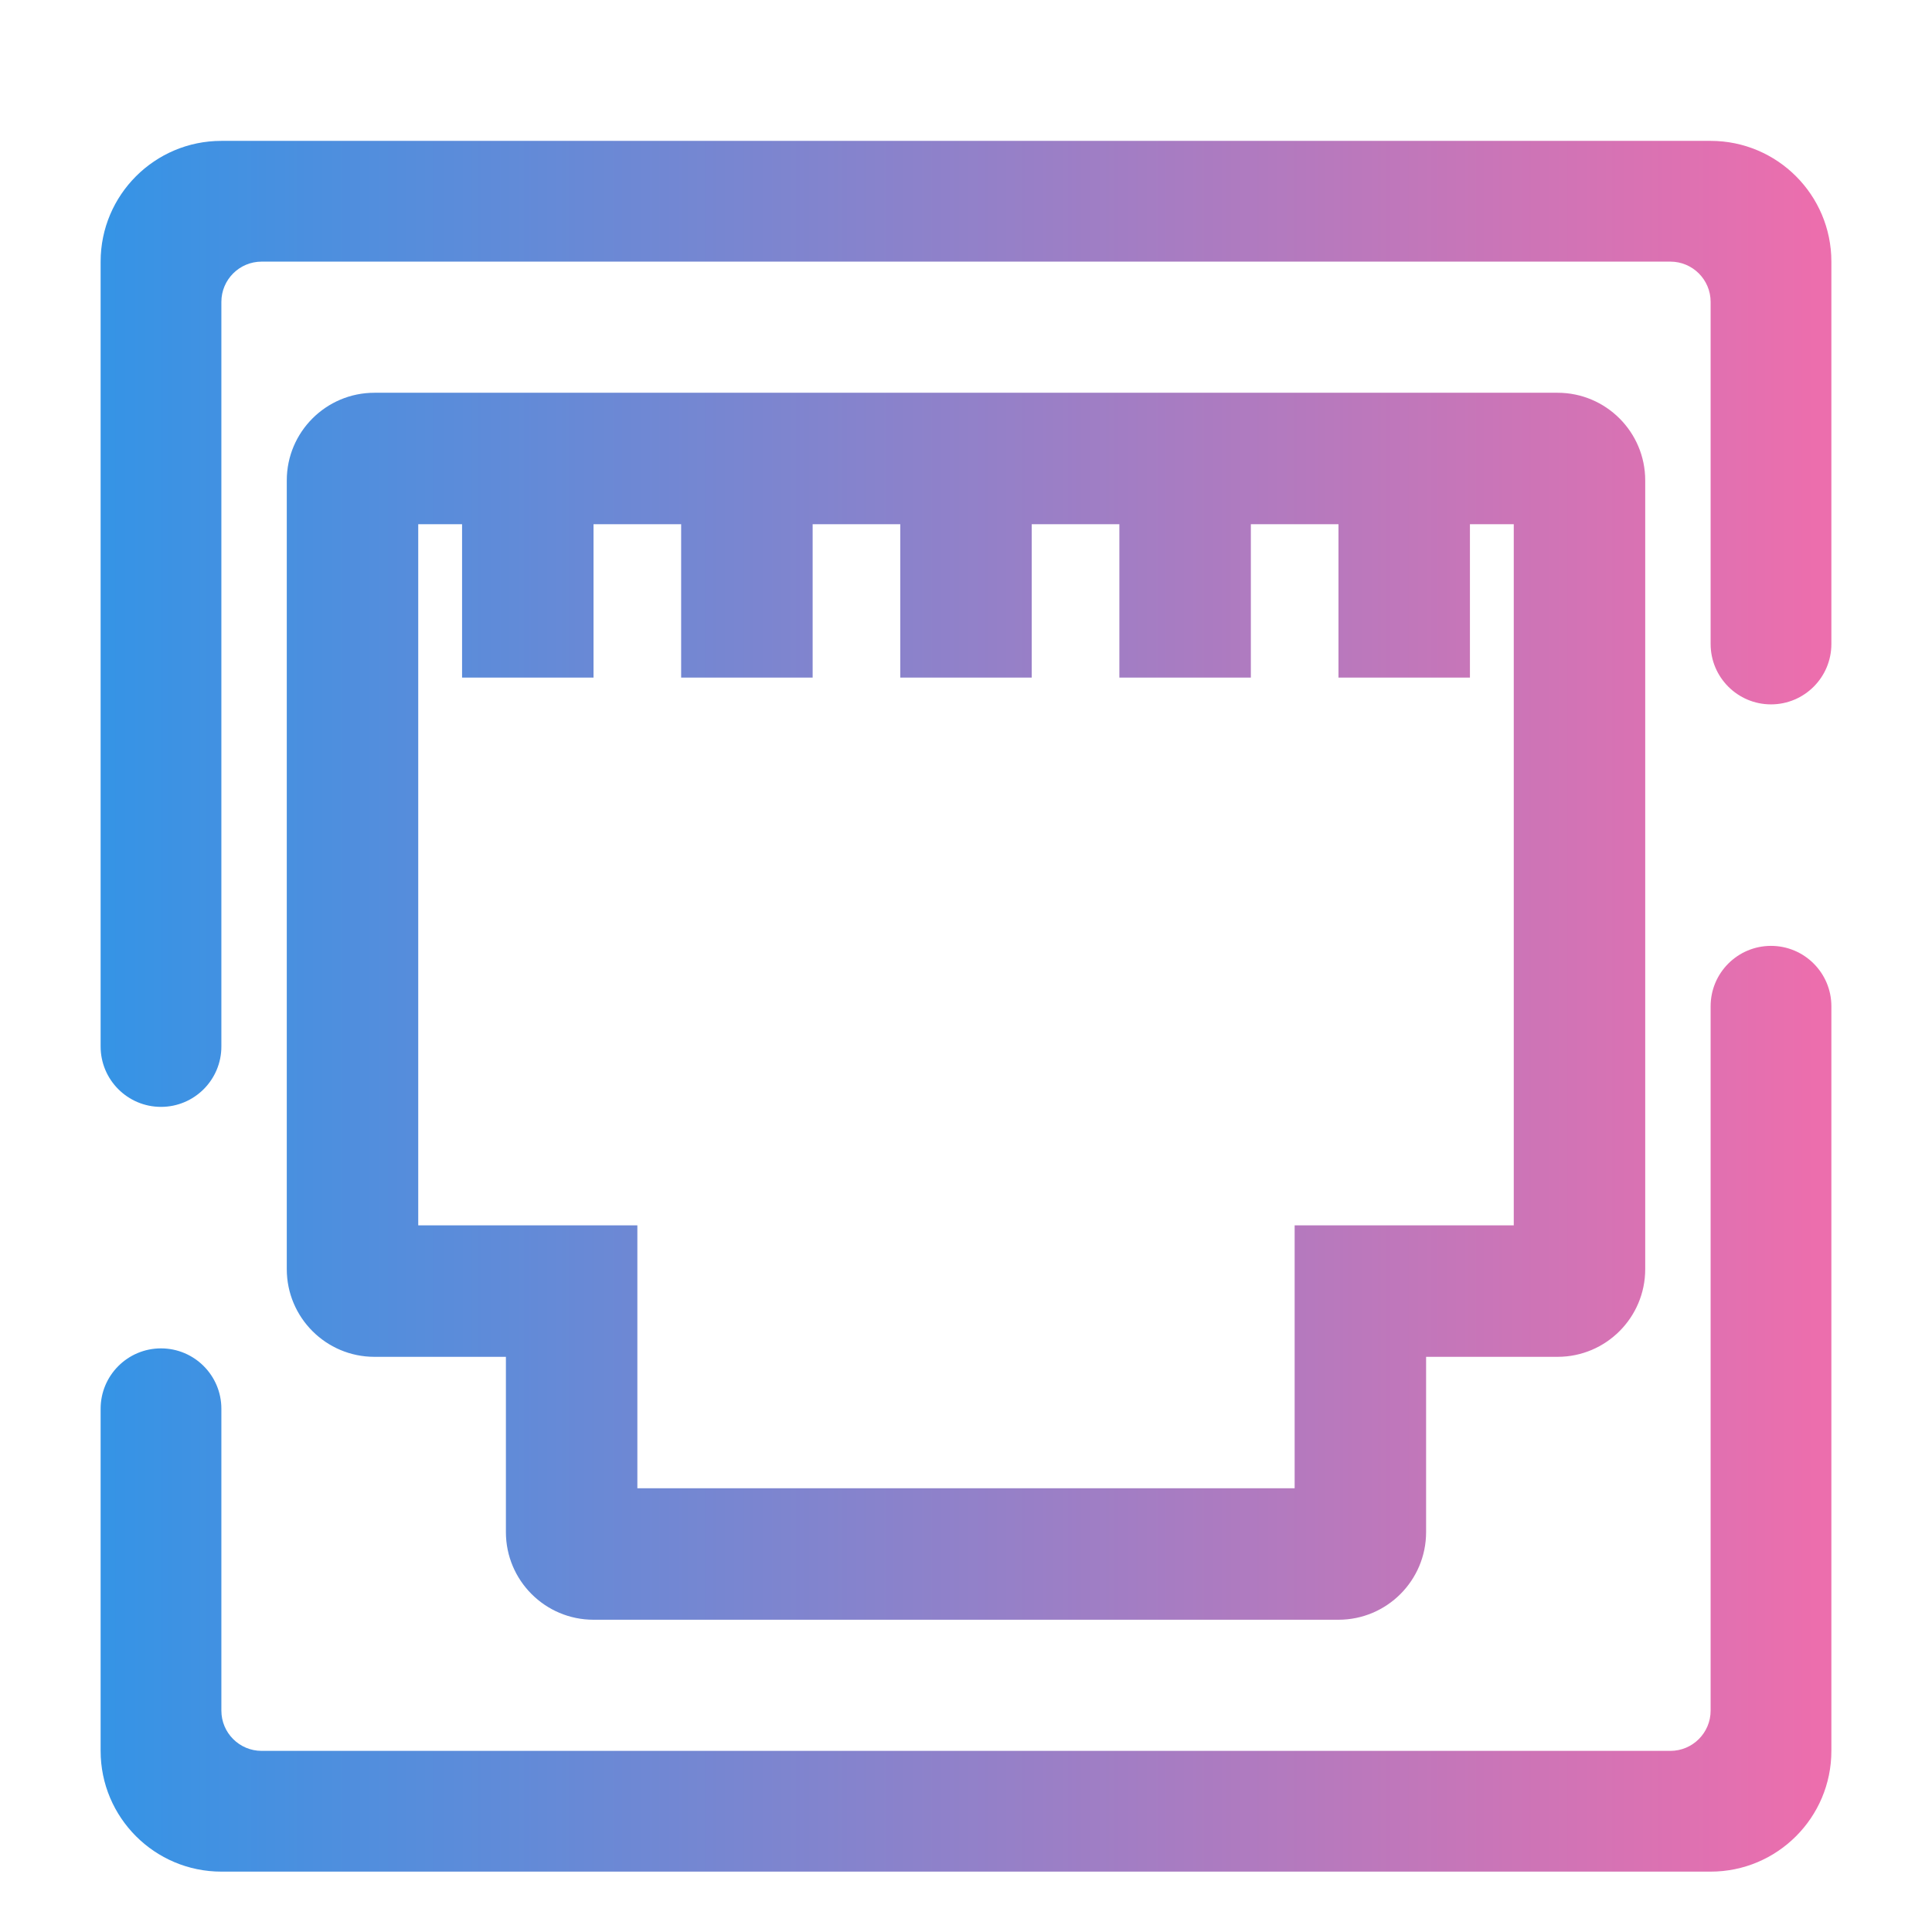
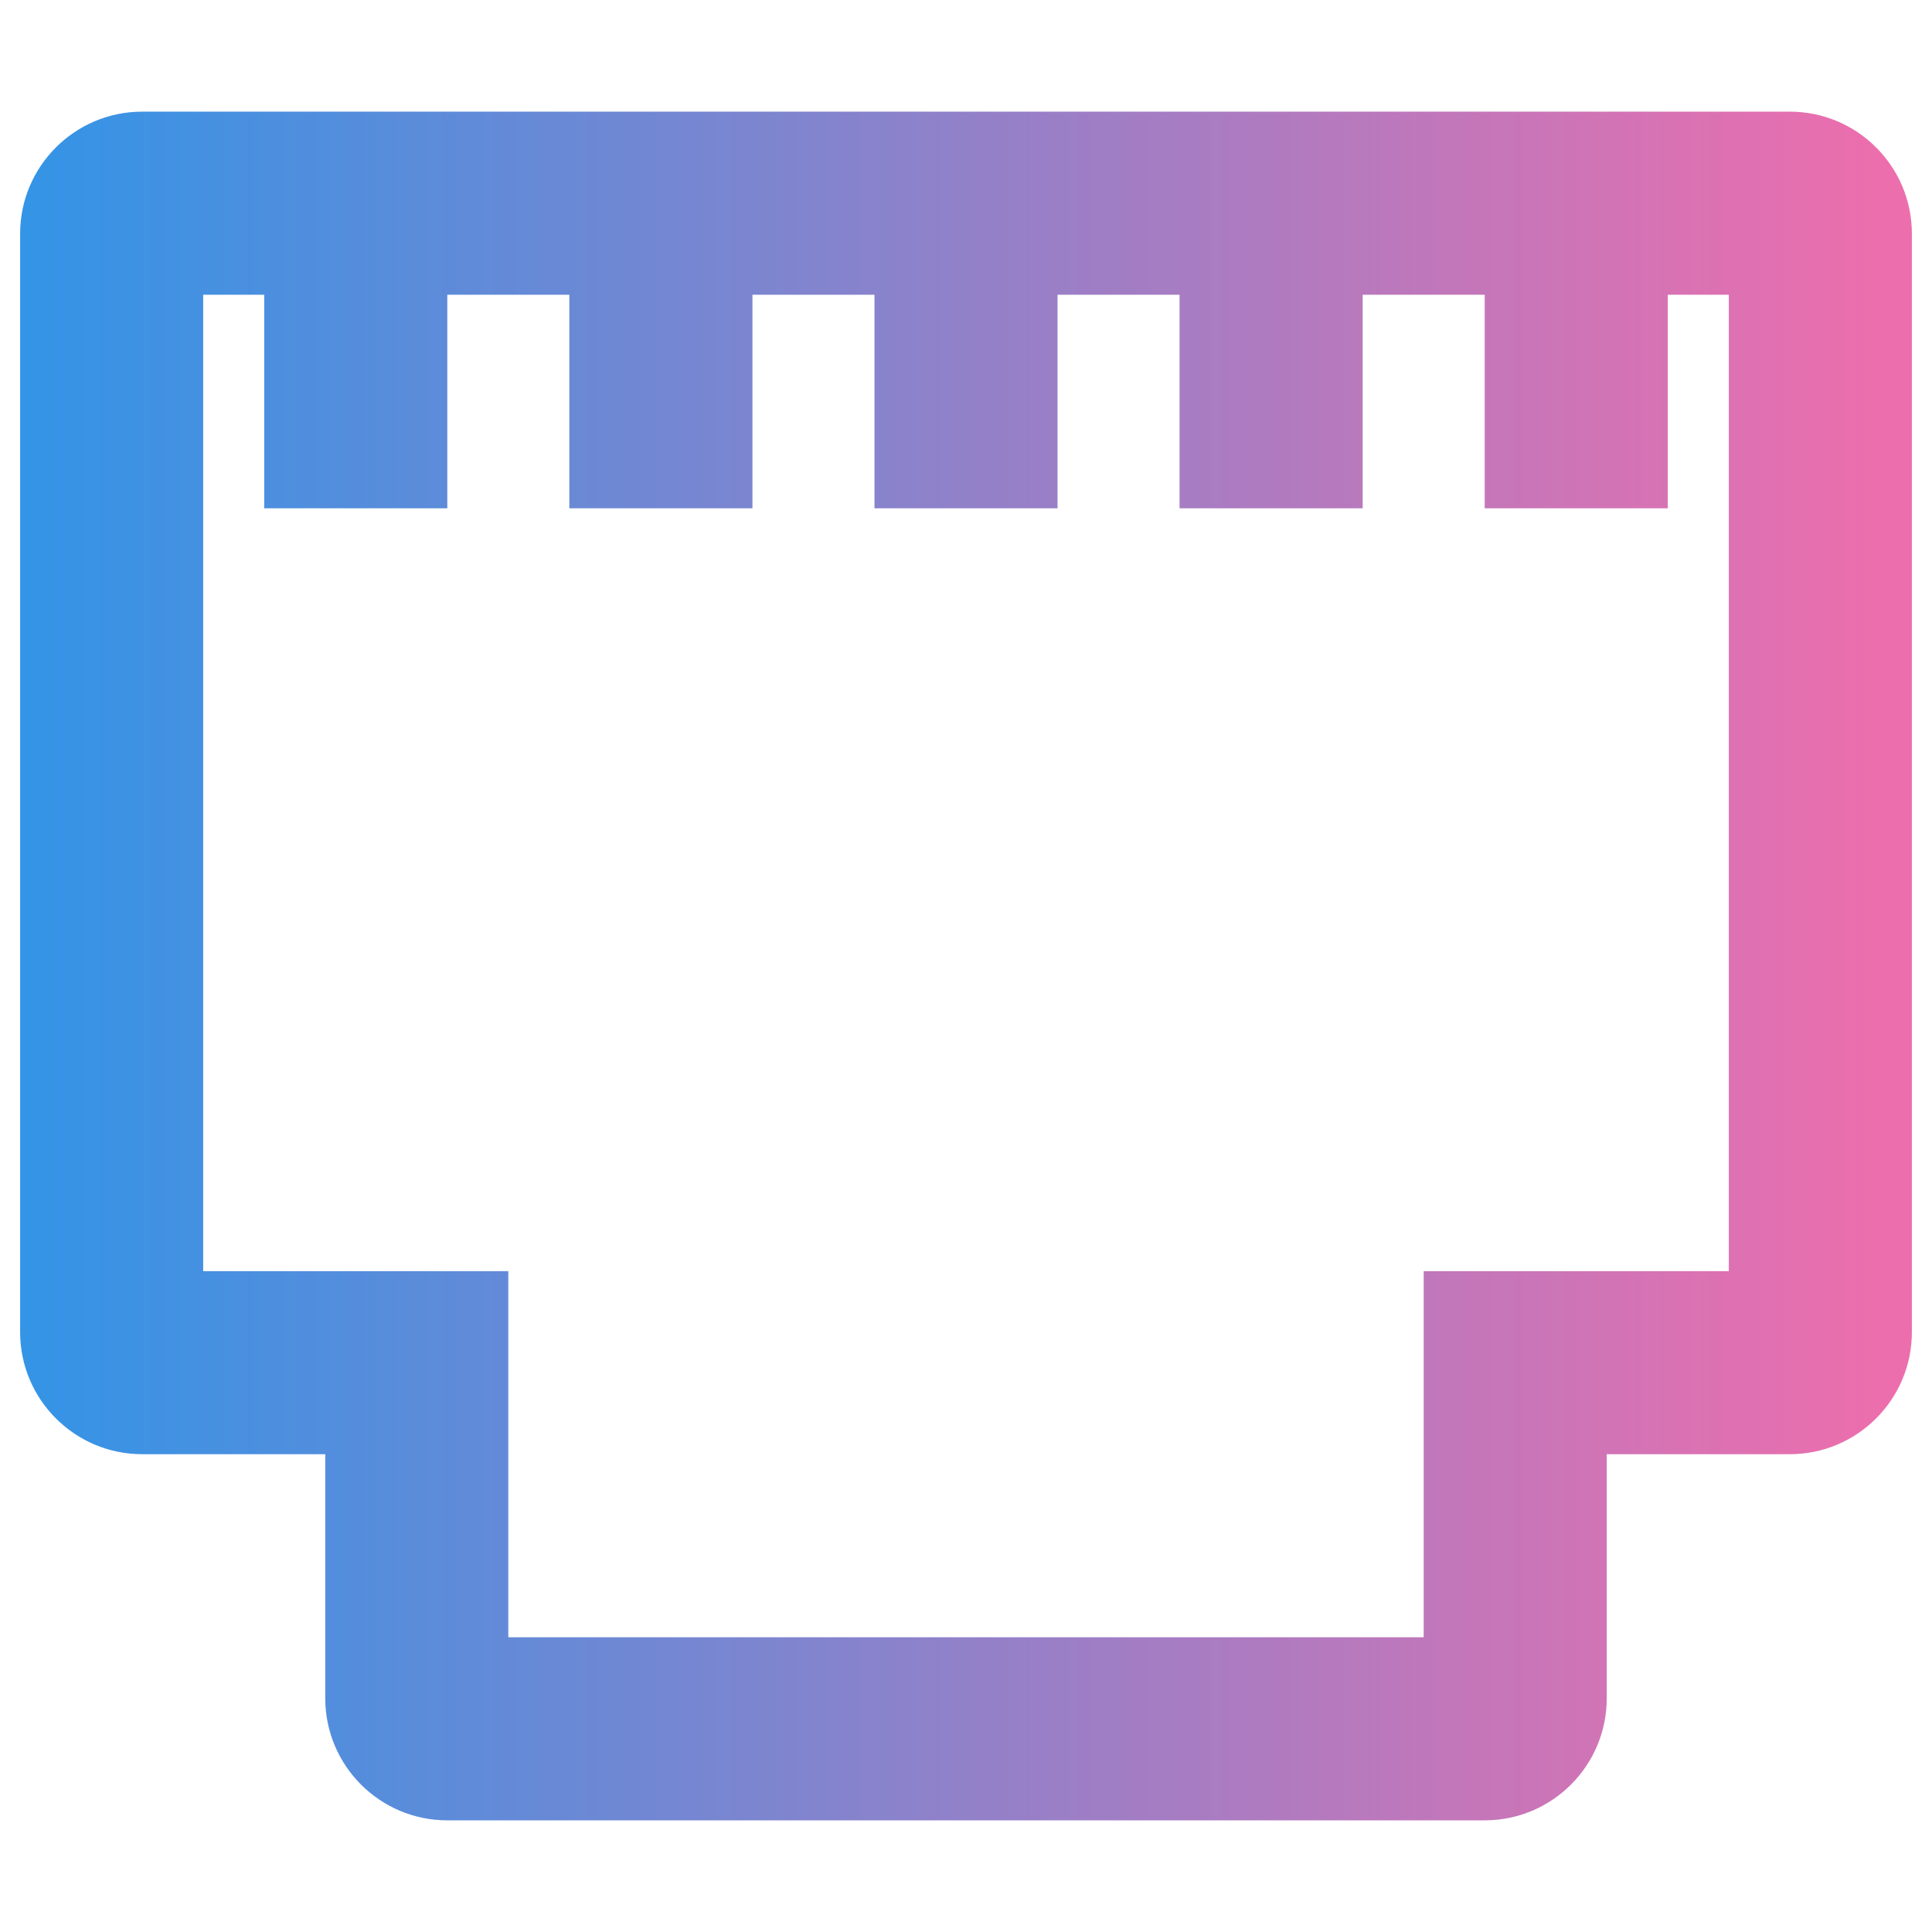
<svg xmlns="http://www.w3.org/2000/svg" style="isolation:isolate" viewBox="0 0 48 48" width="48pt" height="48pt">
-   <linearGradient id="_lgradient_25" x1="0" y1="0.5" x2="1" y2="0.5" gradientTransform="matrix(43,0,0,43,2.5,3.5)" gradientUnits="userSpaceOnUse">
+   <linearGradient id="_lgradient_0" x1="0" y1="0.5" x2="1" y2="0.5" gradientTransform="matrix(47,0,0,42.452,0.5,2.774)" gradientUnits="userSpaceOnUse">
    <stop offset="0%" stop-opacity="1" style="stop-color:rgb(52,148,230)" />
    <stop offset="98.696%" stop-opacity="1" style="stop-color:rgb(236,110,173)" />
  </linearGradient>
-   <path d=" M 33.254 13.024 L 31.077 13.024 L 31.077 13.024 L 31.077 16.835 L 27.81 16.835 L 27.81 13.024 L 25.633 13.024 L 25.633 16.835 L 22.367 16.835 L 22.367 13.024 L 22.367 13.024 L 20.19 13.024 L 20.19 13.024 L 20.19 16.835 L 16.923 16.835 L 16.923 13.024 L 14.746 13.024 L 14.746 16.835 L 11.48 16.835 L 11.48 13.024 L 11.48 13.024 L 10.391 13.024 L 10.391 13.024 L 10.391 30.444 L 15.835 30.444 L 15.835 36.976 L 32.165 36.976 L 32.165 30.444 L 37.609 30.444 L 37.609 13.024 L 36.52 13.024 L 36.52 16.835 L 33.254 16.835 L 33.254 13.024 L 33.254 13.024 L 33.254 13.024 Z  M 5.5 26 L 5.5 26 C 5.5 26.828 4.828 27.5 4 27.5 L 4 27.5 C 3.172 27.5 2.5 26.828 2.5 26 L 2.5 26 L 2.5 6.5 C 2.5 4.844 3.844 3.5 5.5 3.5 L 42.5 3.5 C 44.156 3.5 45.5 4.844 45.5 6.5 L 45.5 16 L 45.5 16 C 45.5 16.828 44.828 17.5 44 17.5 L 44 17.5 C 43.172 17.5 42.5 16.828 42.5 16 L 42.5 16 L 42.5 7.5 C 42.5 6.948 42.052 6.5 41.5 6.5 L 6.5 6.5 C 5.948 6.5 5.5 6.948 5.5 7.5 L 5.5 26 L 5.5 26 Z  M 9.302 9.758 L 38.698 9.758 C 39.899 9.758 40.875 10.734 40.875 11.935 L 40.875 31.532 C 40.875 32.734 39.899 33.71 38.698 33.71 L 35.431 33.71 L 35.431 38.065 C 35.431 39.266 34.456 40.242 33.254 40.242 L 14.746 40.242 C 13.544 40.242 12.569 39.266 12.569 38.065 L 12.569 33.71 L 9.302 33.71 C 8.101 33.71 7.125 32.734 7.125 31.532 L 7.125 11.935 C 7.125 10.734 8.101 9.758 9.302 9.758 L 9.302 9.758 L 9.302 9.758 L 9.302 9.758 L 9.302 9.758 L 9.302 9.758 L 9.302 9.758 L 9.302 9.758 Z  M 42.5 25 L 42.5 25 C 42.5 24.172 43.172 23.5 44 23.5 L 44 23.5 C 44.828 23.5 45.5 24.172 45.5 25 L 45.5 25 L 45.5 43.5 C 45.5 45.156 44.156 46.5 42.5 46.5 L 5.5 46.5 C 3.844 46.5 2.5 45.156 2.5 43.5 L 2.5 35 L 2.5 35 C 2.5 34.172 3.172 33.5 4 33.5 L 4 33.5 C 4.828 33.5 5.5 34.172 5.5 35 L 5.5 35 L 5.5 42.5 C 5.5 43.052 5.948 43.5 6.5 43.5 L 41.5 43.5 C 42.052 43.5 42.5 43.052 42.5 42.5 L 42.5 25 Z " fill-rule="evenodd" fill="url(#_lgradient_25)" />
+   <path d=" M 36.887 7.323 L 33.855 7.323 L 33.855 7.323 L 33.855 12.629 L 29.306 12.629 L 29.306 7.323 L 26.274 7.323 L 26.274 12.629 L 21.726 12.629 L 21.726 7.323 L 21.726 7.323 L 18.694 7.323 L 18.694 7.323 L 18.694 12.629 L 14.145 12.629 L 14.145 7.323 L 11.113 7.323 L 11.113 12.629 L 6.565 12.629 L 6.565 7.323 L 6.565 7.323 L 5.048 7.323 L 5.048 7.323 L 5.048 31.581 L 12.629 31.581 L 12.629 40.677 L 35.371 40.677 L 35.371 31.581 L 42.952 31.581 L 42.952 7.323 L 41.435 7.323 L 41.435 12.629 L 36.887 12.629 L 36.887 7.323 Z  M 3.532 2.774 L 44.468 2.774 C 46.141 2.774 47.5 4.133 47.5 5.806 L 47.5 33.097 C 47.5 34.77 46.141 36.129 44.468 36.129 L 39.919 36.129 L 39.919 42.194 C 39.919 43.867 38.561 45.226 36.887 45.226 L 11.113 45.226 C 9.439 45.226 8.081 43.867 8.081 42.194 L 8.081 36.129 L 3.532 36.129 C 1.859 36.129 0.5 34.77 0.5 33.097 L 0.5 5.806 C 0.5 4.133 1.859 2.774 3.532 2.774 L 3.532 2.774 L 3.532 2.774 L 3.532 2.774 L 3.532 2.774 L 3.532 2.774 Z " fill-rule="evenodd" fill="url(#_lgradient_0)" />
</svg>
